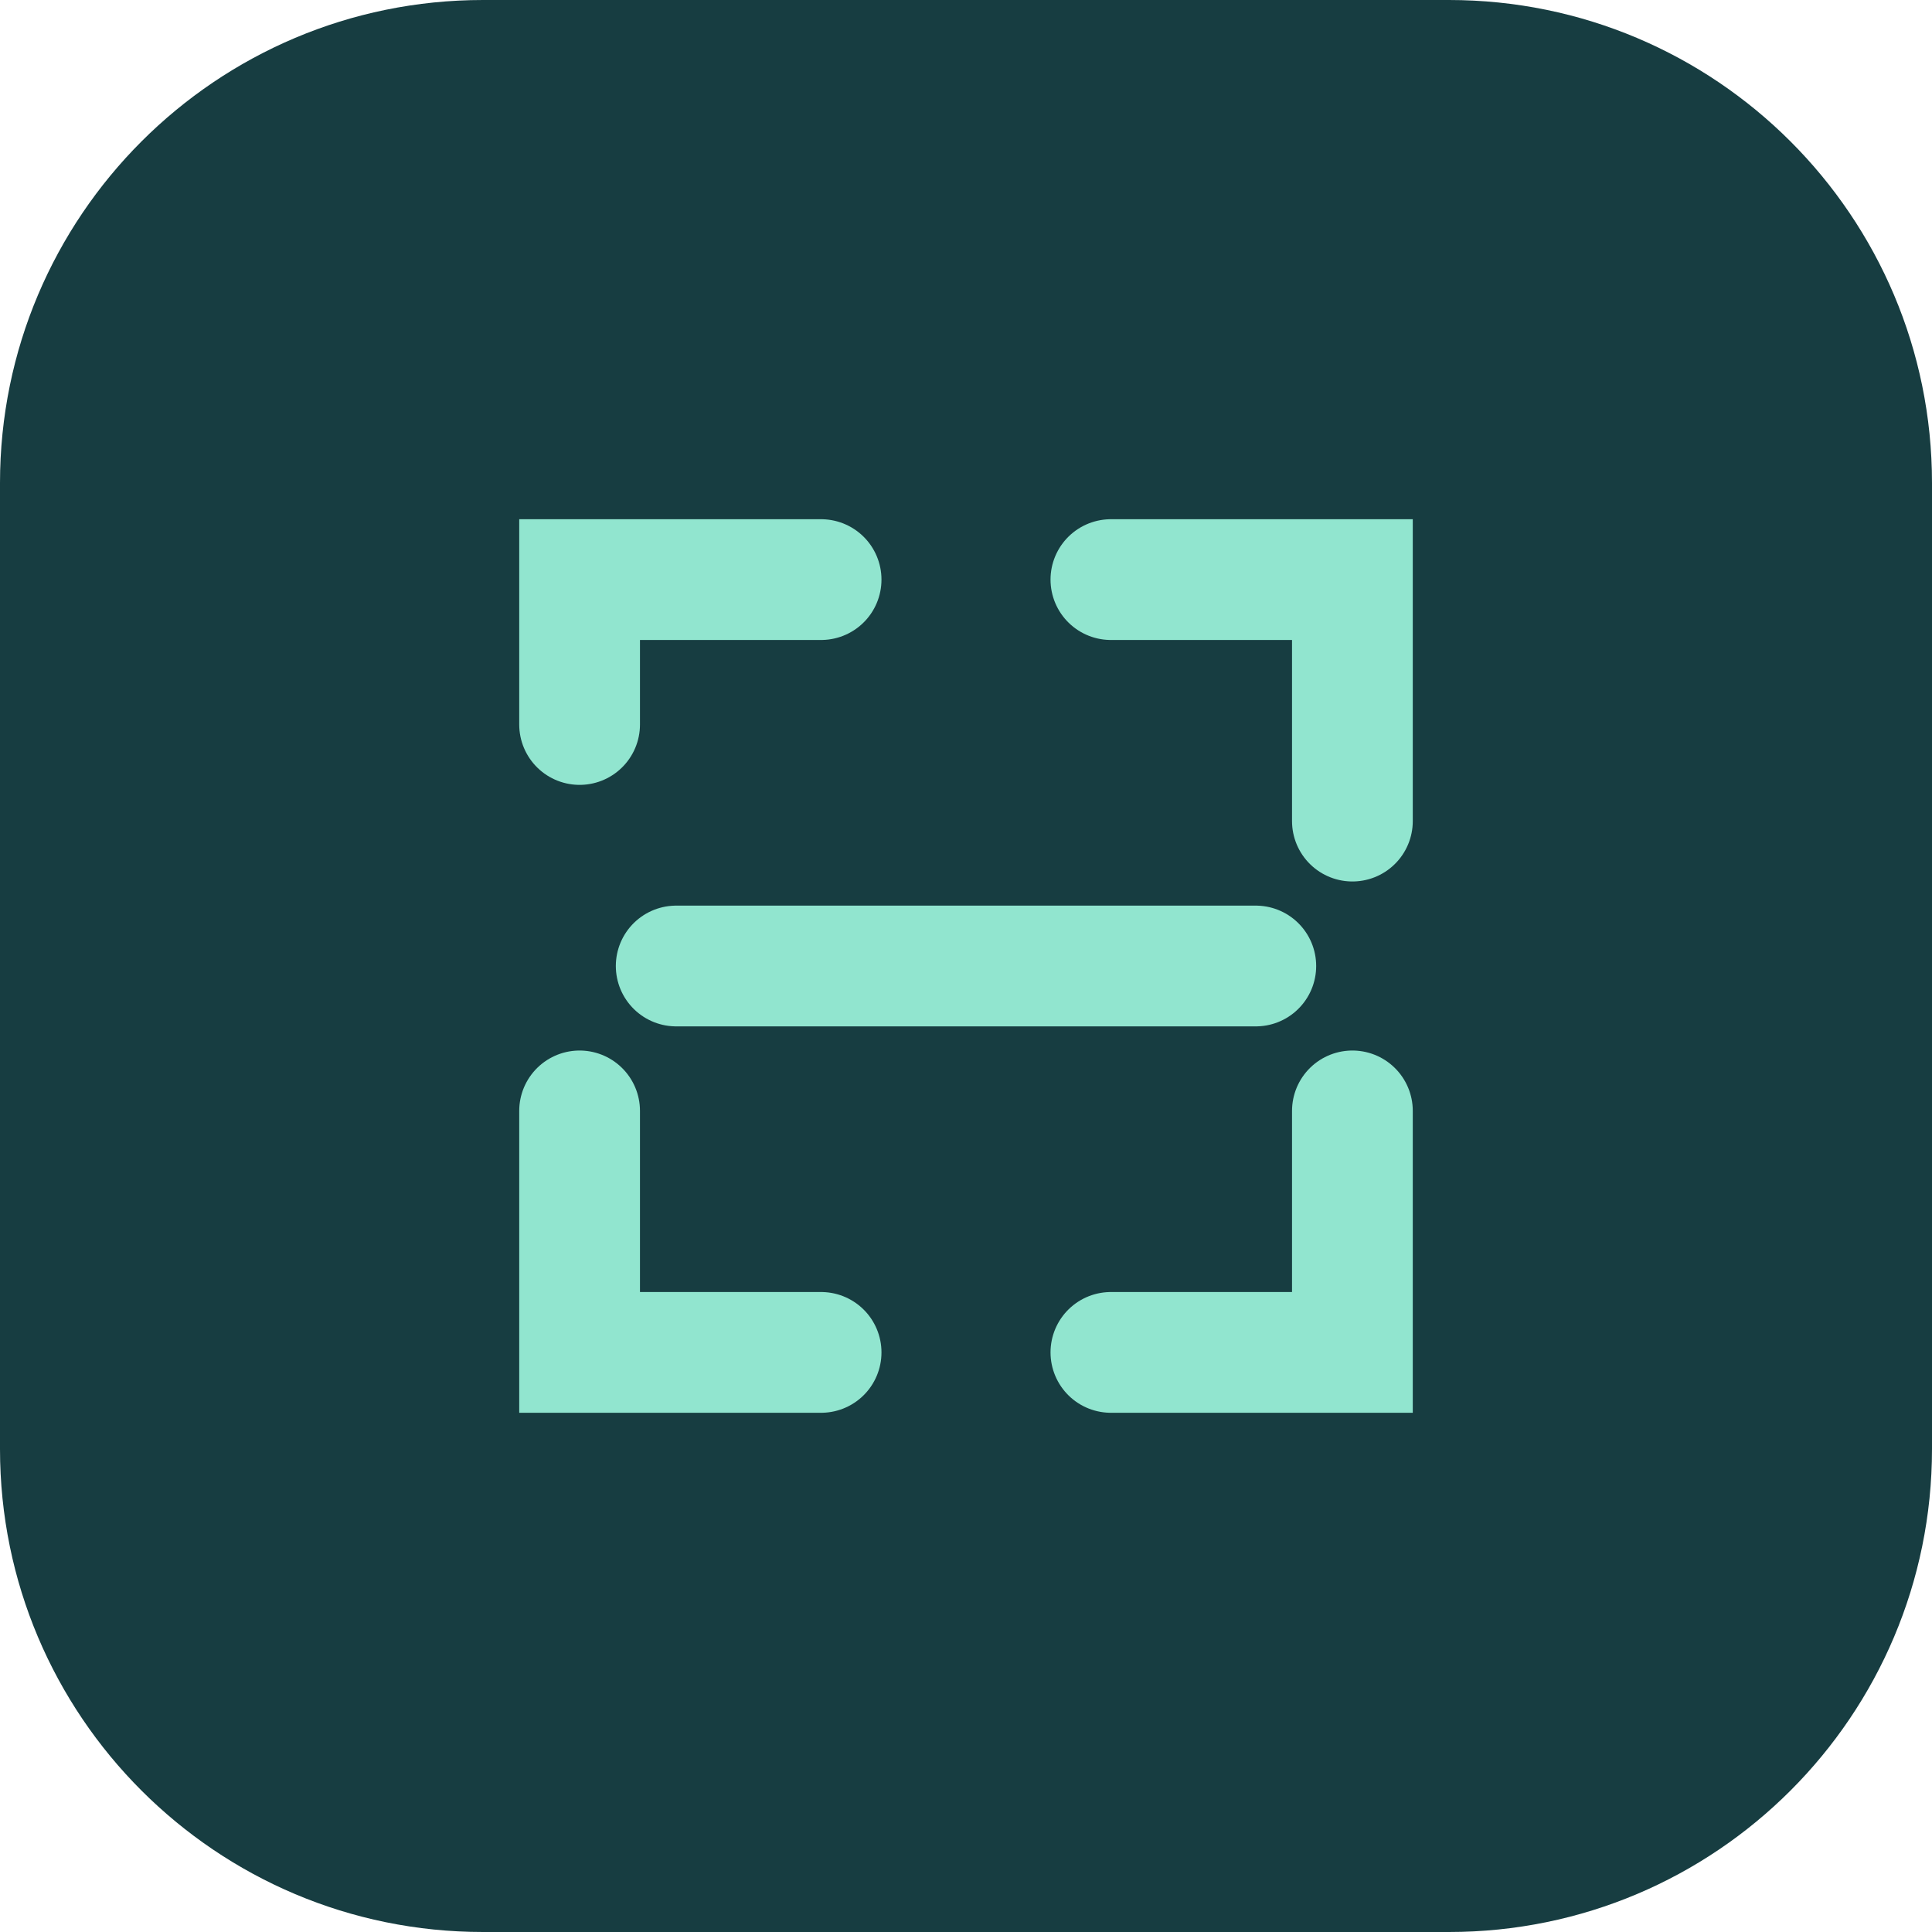
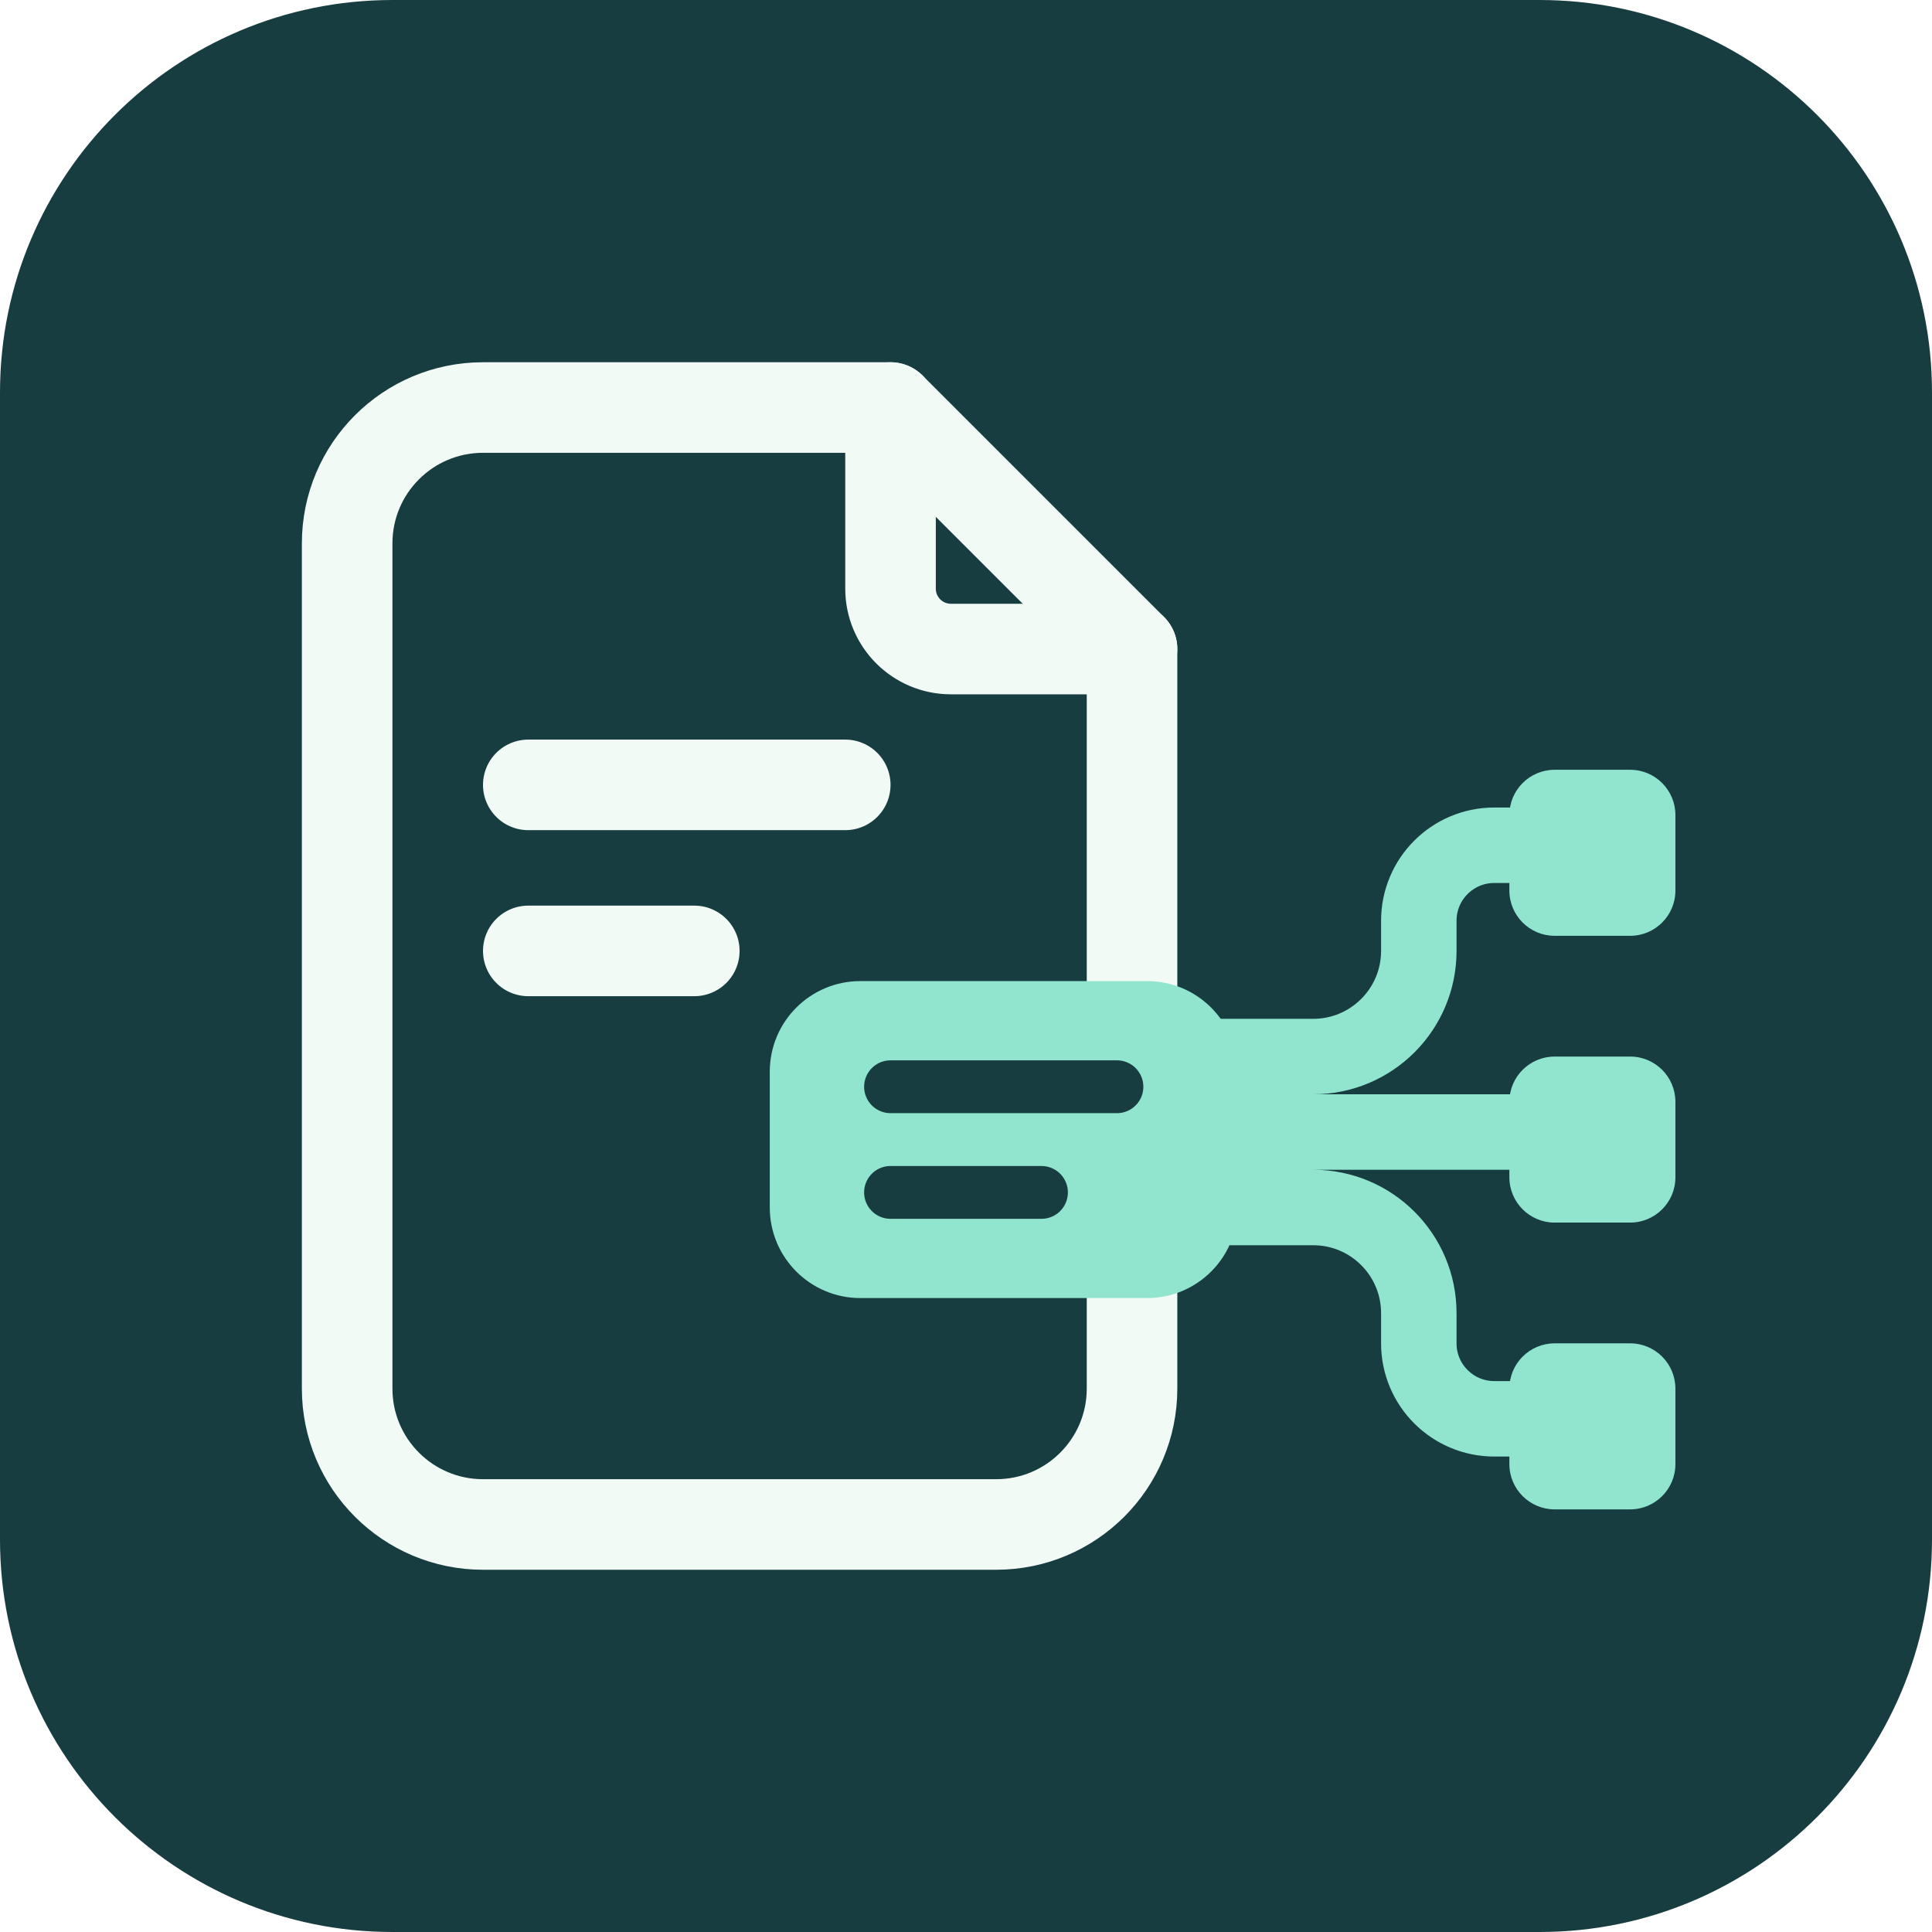
- <svg xmlns="http://www.w3.org/2000/svg" viewBox="0 0 40 40">
-   <rect width="40" height="40" rx="10" fill="#173d41" />
-   <path d="M12 15v-3h5m6 0h5v5m0 6v5h-5m-6 0h-5v-5M14 20h12" fill="none" stroke="#91e5cf" stroke-width="2.5" stroke-linecap="round" />
+ <svg xmlns="http://www.w3.org/2000/svg" viewBox="0 0 128 128" role="img" aria-labelledby="title">
+   <rect width="128" height="128" rx="26" fill="#173d41" />
+   <g fill="none" stroke="#f2faf6" stroke-width="6" stroke-linecap="round" stroke-linejoin="round">
+     <path d="M59 27H32a9 9 0 0 0-9 9v56a9 9 0 0 0 9 9h34a9 9 0 0 0 9-9V43Z" />
+     <path d="M59 27v12a4 4 0 0 0 4 4h12M35 52h21M35 63h11" />
+   </g>
+   <g fill="none" stroke="#91e5cf" stroke-width="5" stroke-linecap="round" stroke-linejoin="round">
+     <path d="M80 75h22M80 70h7a7 7 0 0 0 7-7v-2a5 5 0 0 1 5-5h3M80 80h7a7 7 0 0 1 7 7v2a5 5 0 0 0 5 5h3" />
+   </g>
+   <g fill="#91e5cf">
+     <rect x="51" y="65" width="31" height="21" rx="6" />
+     <rect x="100" y="51" width="11" height="11" rx="3" />
+     <rect x="100" y="70" width="11" height="11" rx="3" />
+     <rect x="100" y="89" width="11" height="11" rx="3" />
+   </g>
+   <path d="M59 72h15M59 79h10" fill="none" stroke="#173d41" stroke-width="3.5" stroke-linecap="round" />
</svg>
